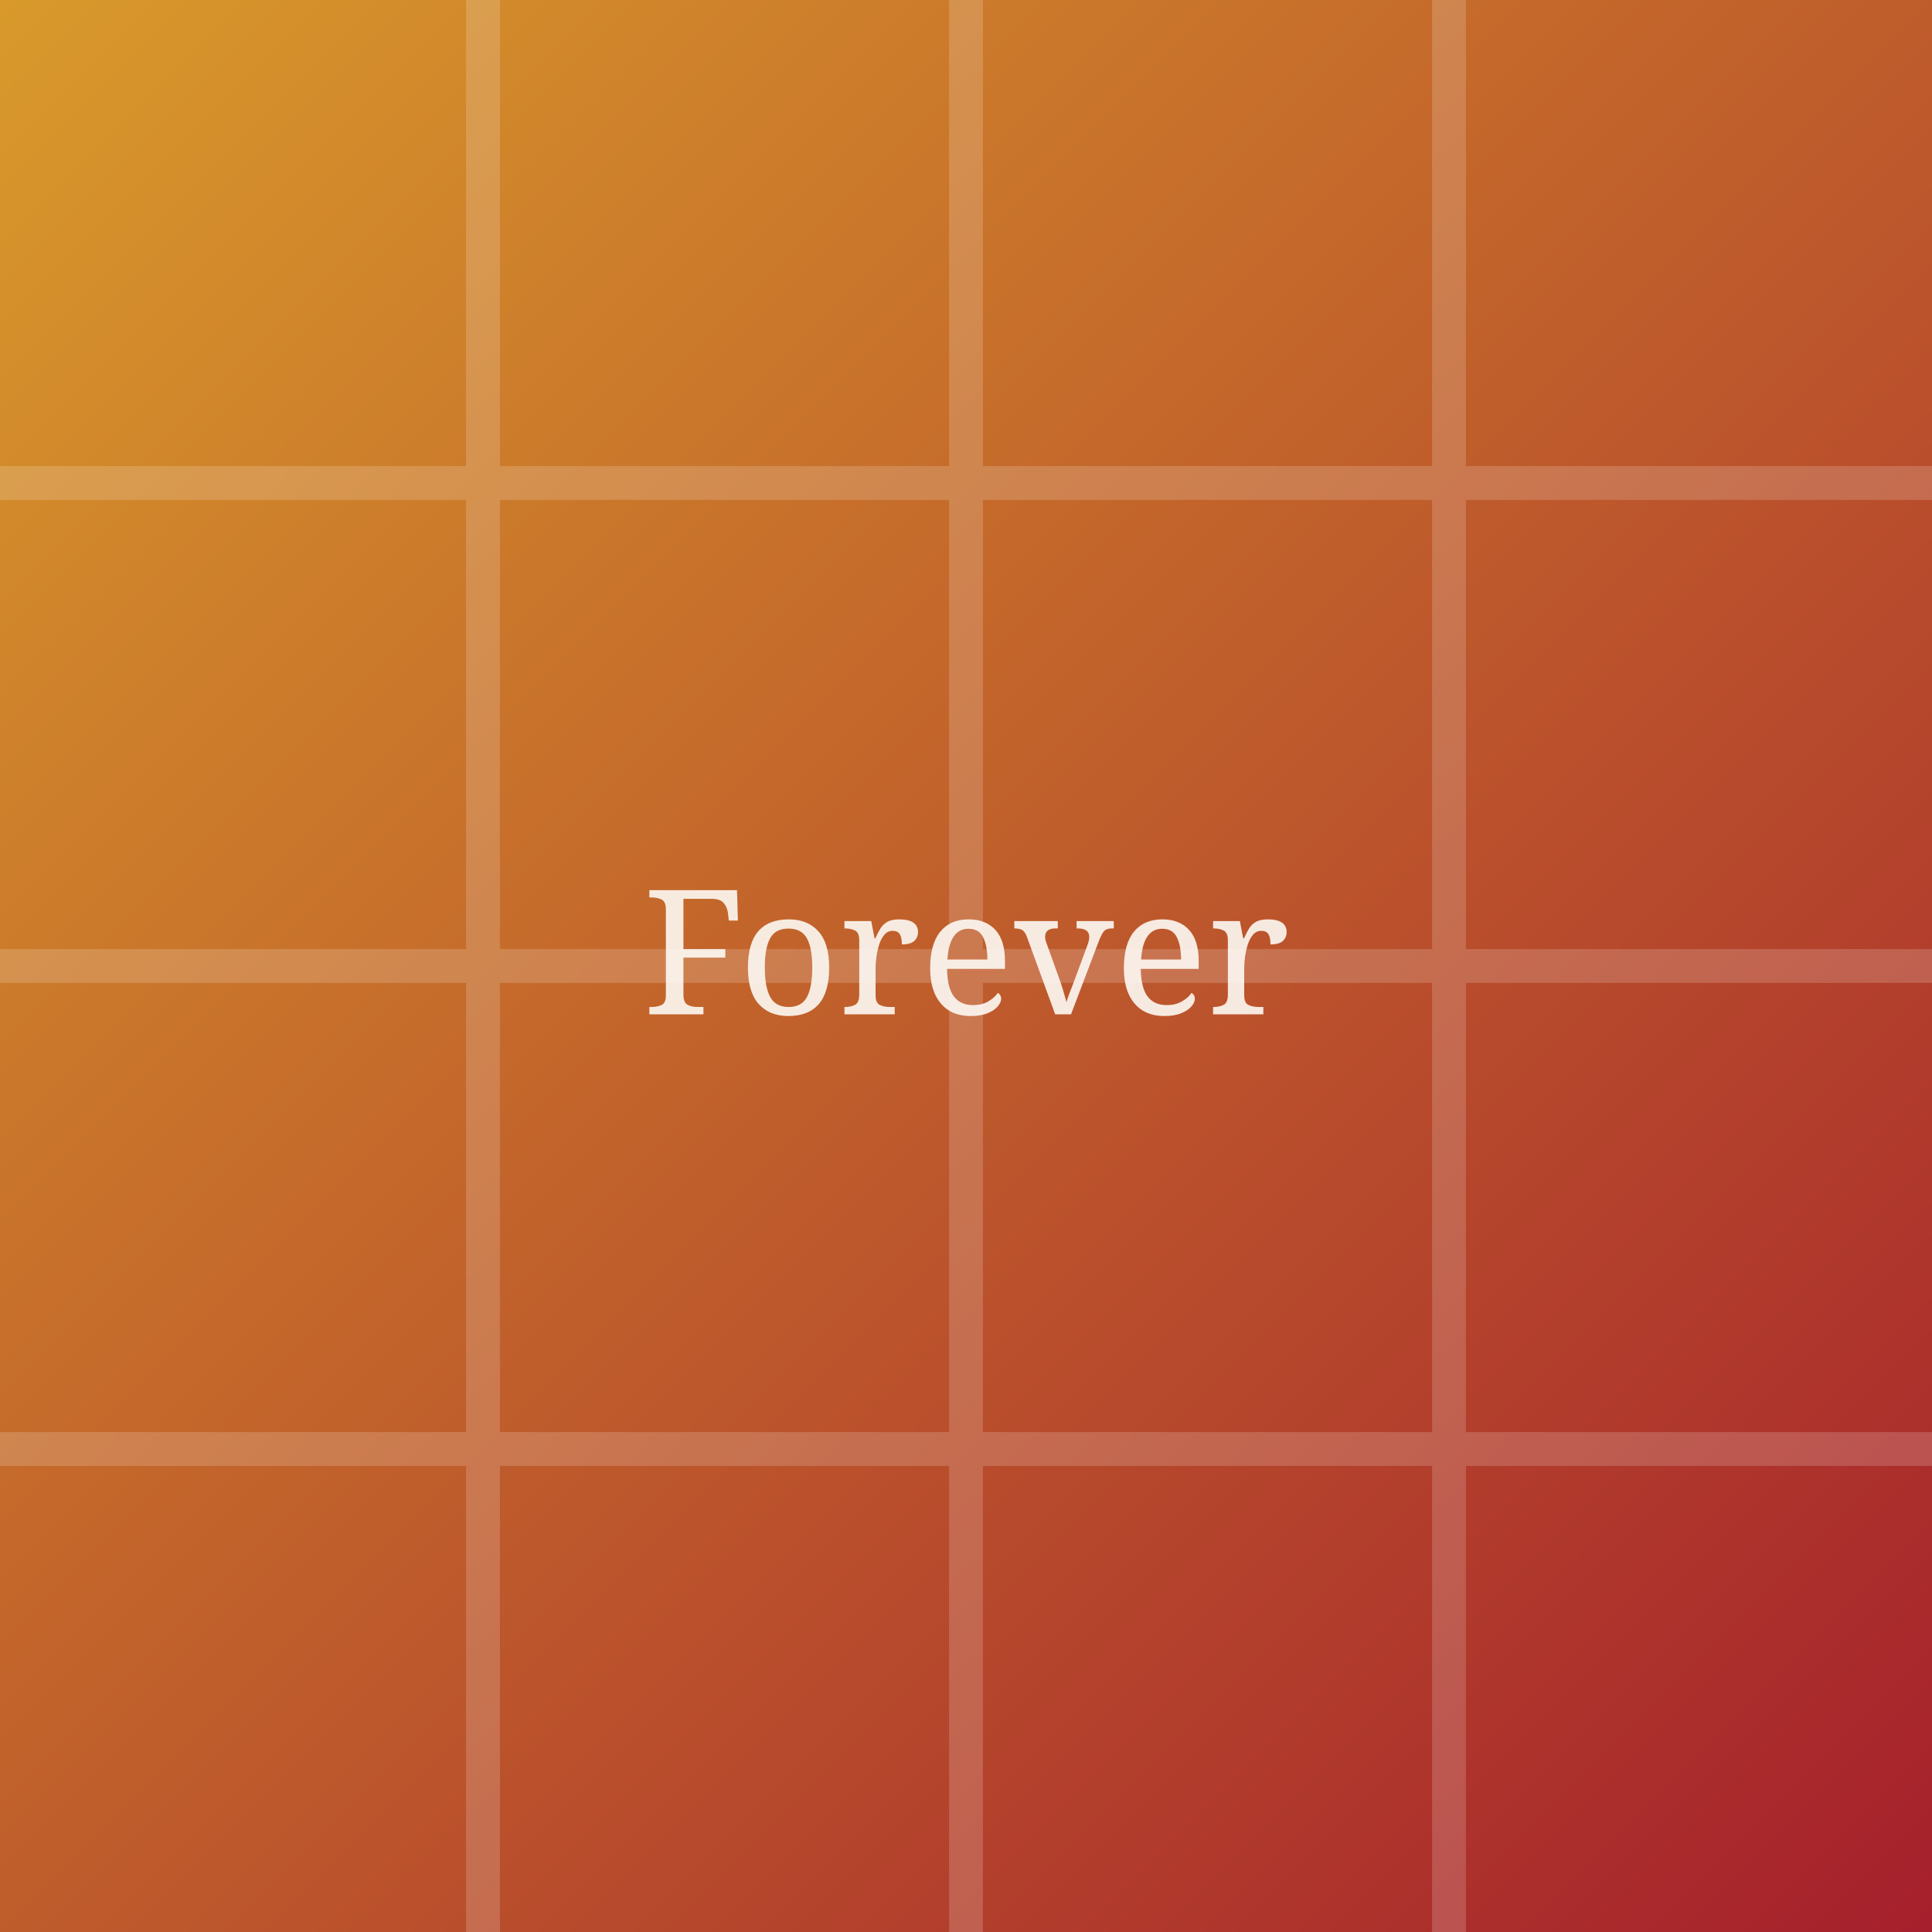
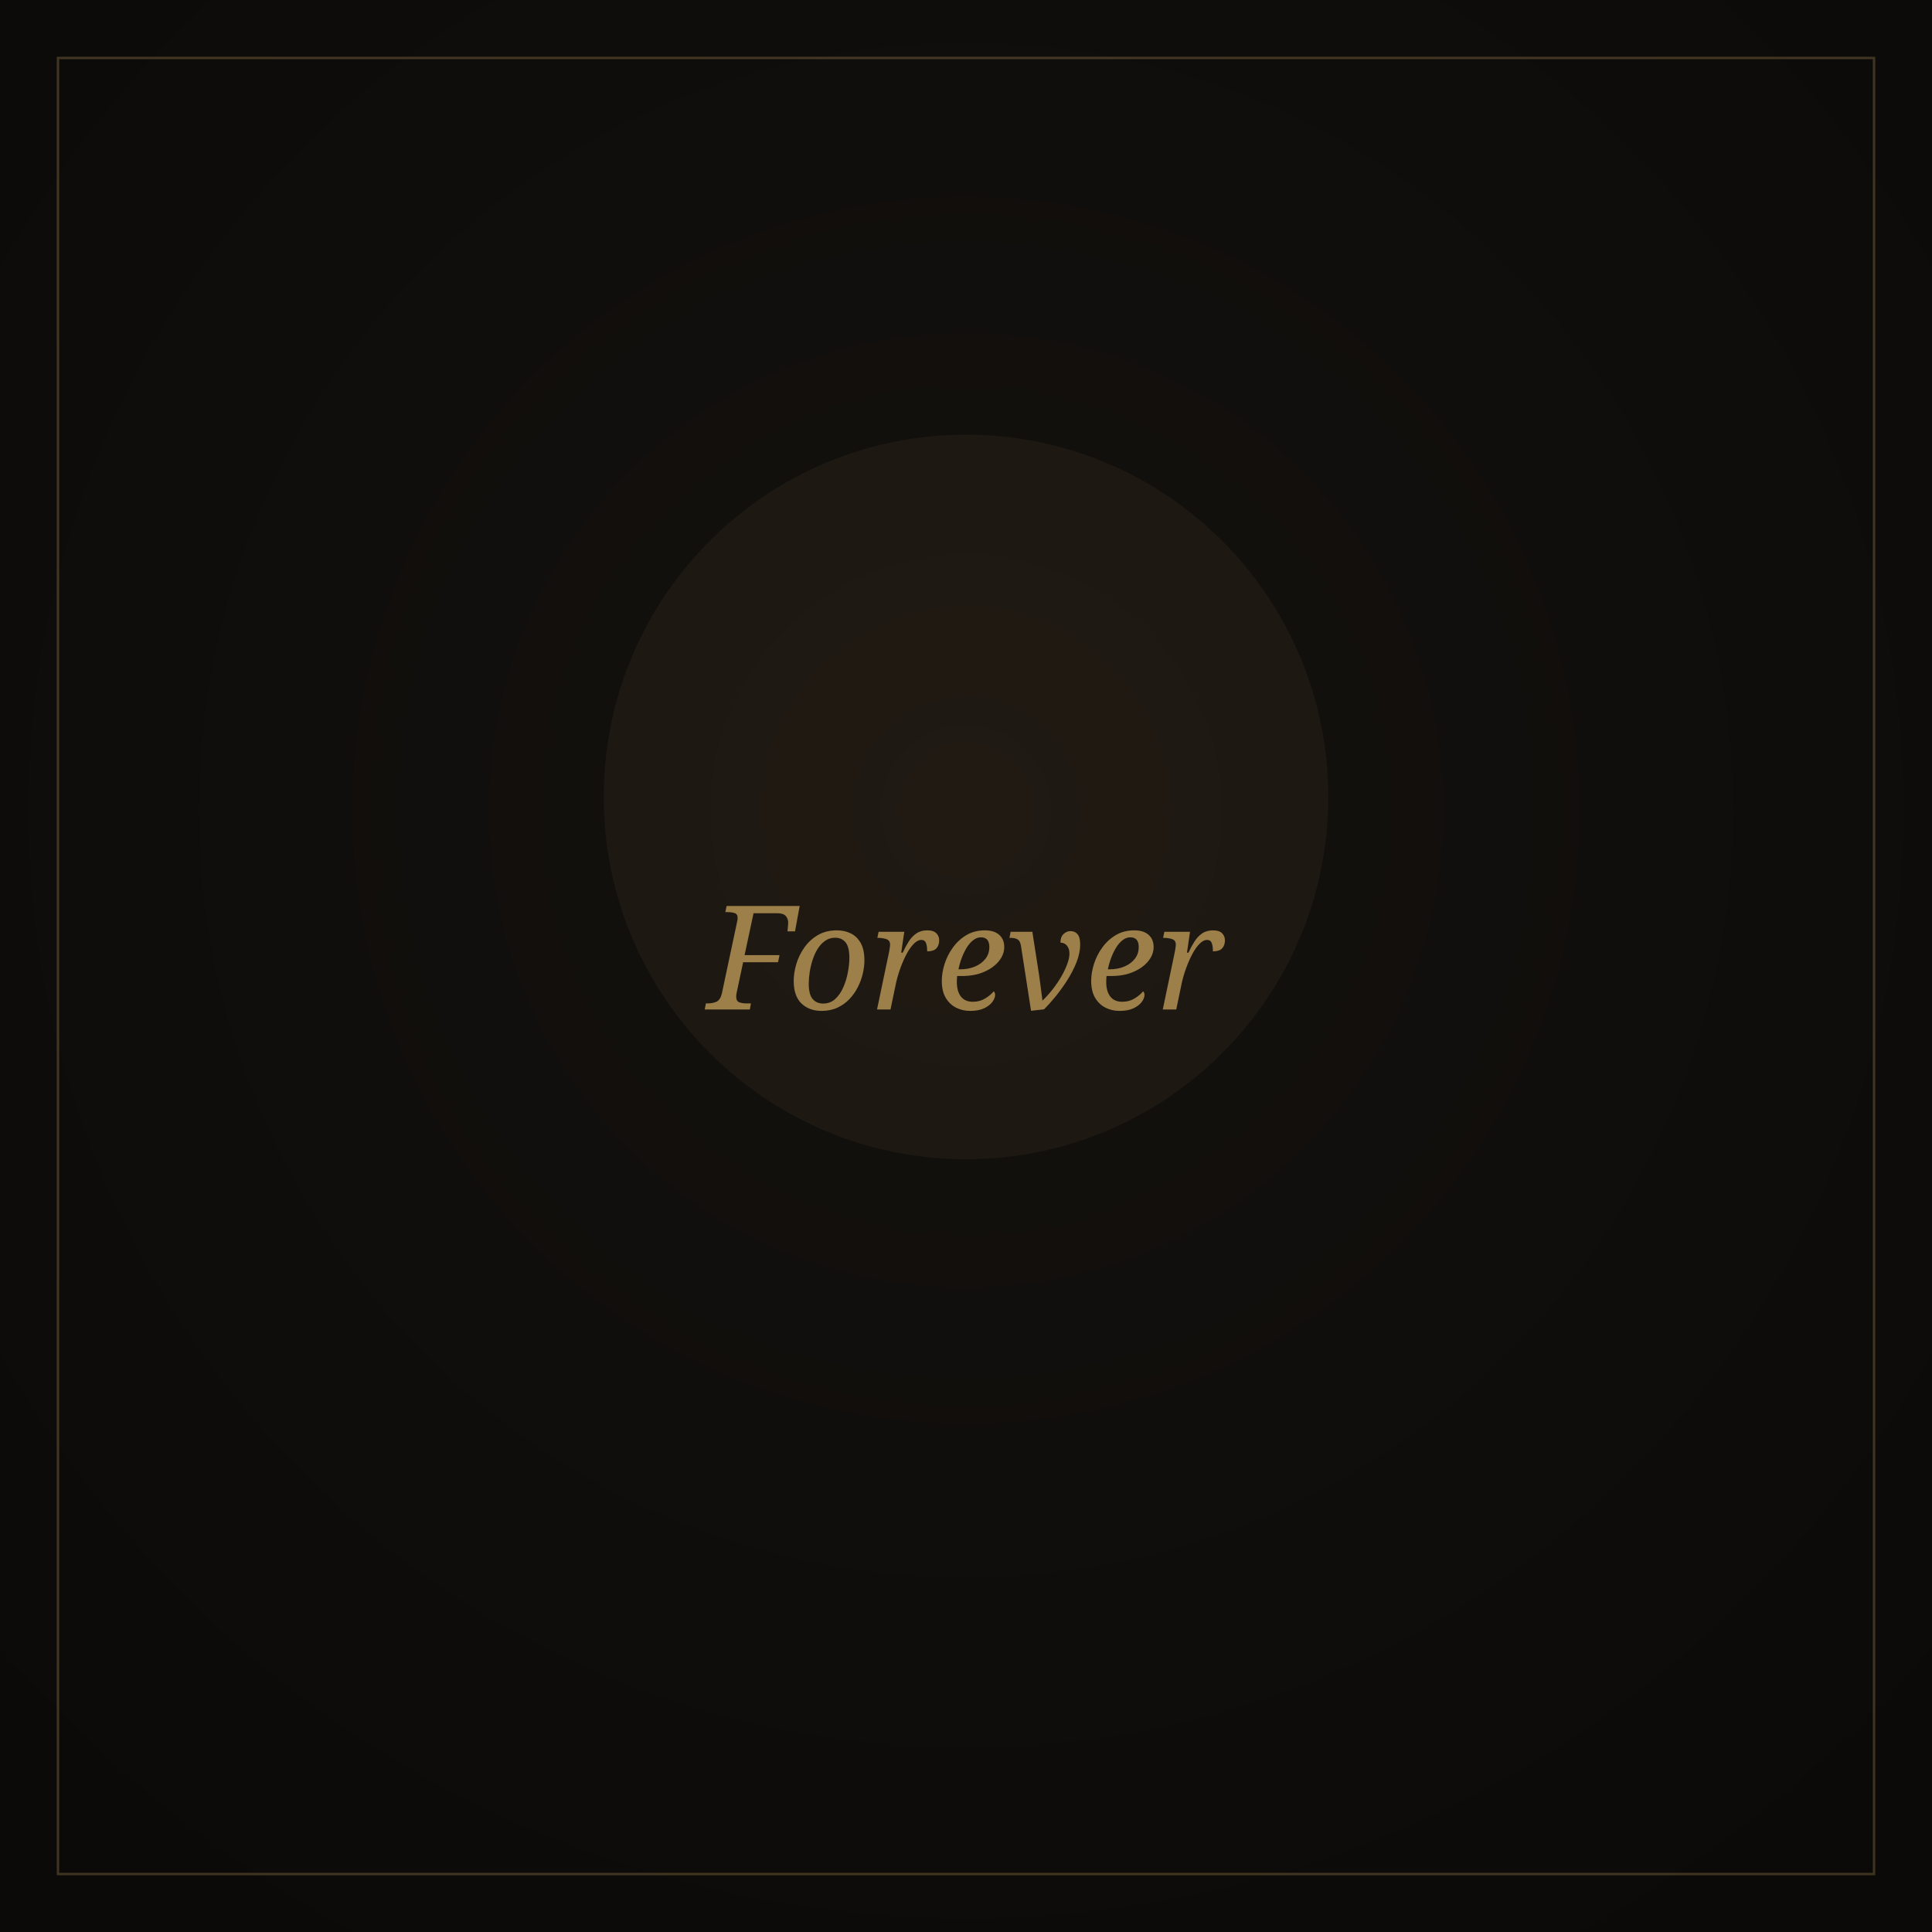
<svg xmlns="http://www.w3.org/2000/svg" width="800" height="800" viewBox="0 0 800 800" role="img" aria-label="Gallery placeholder 6">
  <defs>
-     <linearGradient id="g6" x1="0" y1="0" x2="1" y2="1">
-       <stop offset="0" stop-color="#d99a2b" />
-       <stop offset="1" stop-color="#a51f2c" />
-     </linearGradient>
+     <radialGradient id="g6" cx="50%" cy="42%" r="70%">
+       <stop offset="0" stop-color="#15120f" />
+       <stop offset="100%" stop-color="#0b0a09" />
+     </radialGradient>
  </defs>
  <rect width="800" height="800" fill="url(#g6)" />
-   <g opacity="0.18" stroke="#fdfaf4" stroke-width="14">
-     <path d="M0 200 H800 M0 400 H800 M0 600 H800" />
-     <path d="M200 0 V800 M400 0 V800 M600 0 V800" />
-   </g>
-   <text x="400" y="420" fill="#fdfaf4" font-family="Georgia, serif" font-size="72" text-anchor="middle" opacity="0.9">Forever</text>
+   <circle cx="400" cy="330" r="150" fill="#C6A15B" opacity="0.06" />
+   <rect x="24" y="24" width="752" height="752" fill="none" stroke="#C6A15B" stroke-width="1" opacity="0.28" />
+   <text x="400" y="418" fill="#C6A15B" font-family="Georgia, serif" font-style="italic" font-size="60" text-anchor="middle" opacity="0.75">Forever</text>
</svg>
